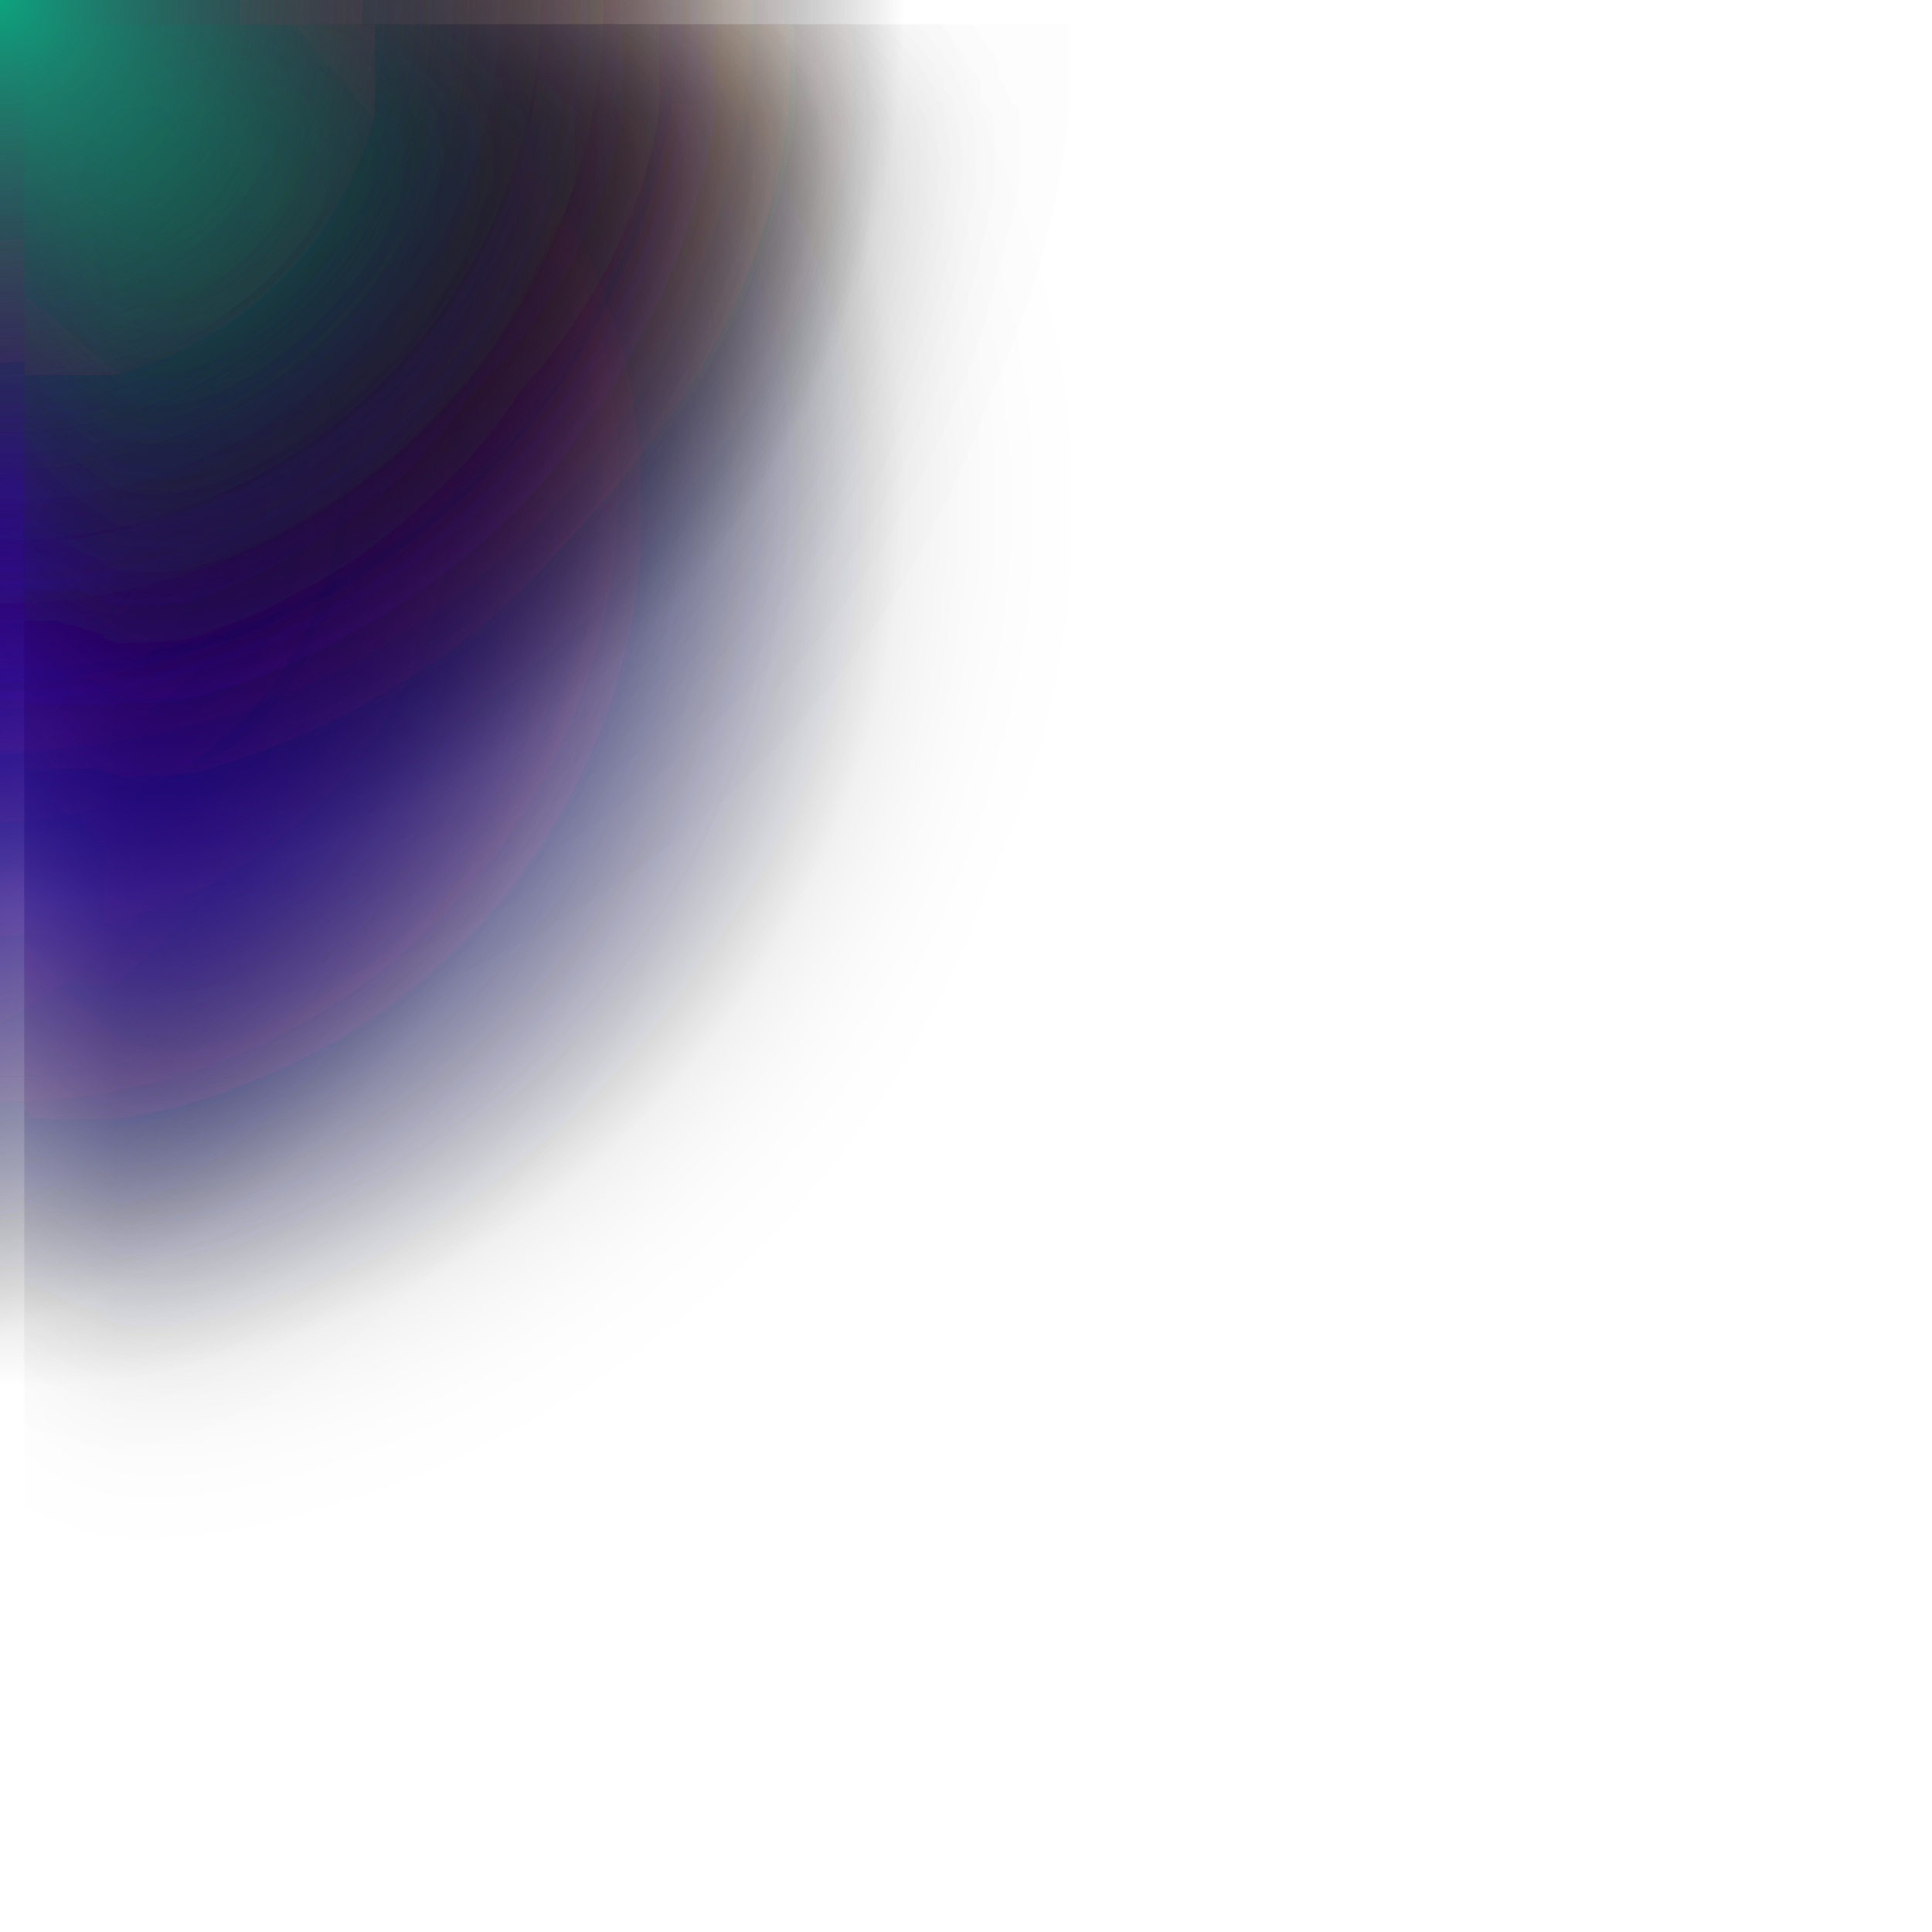
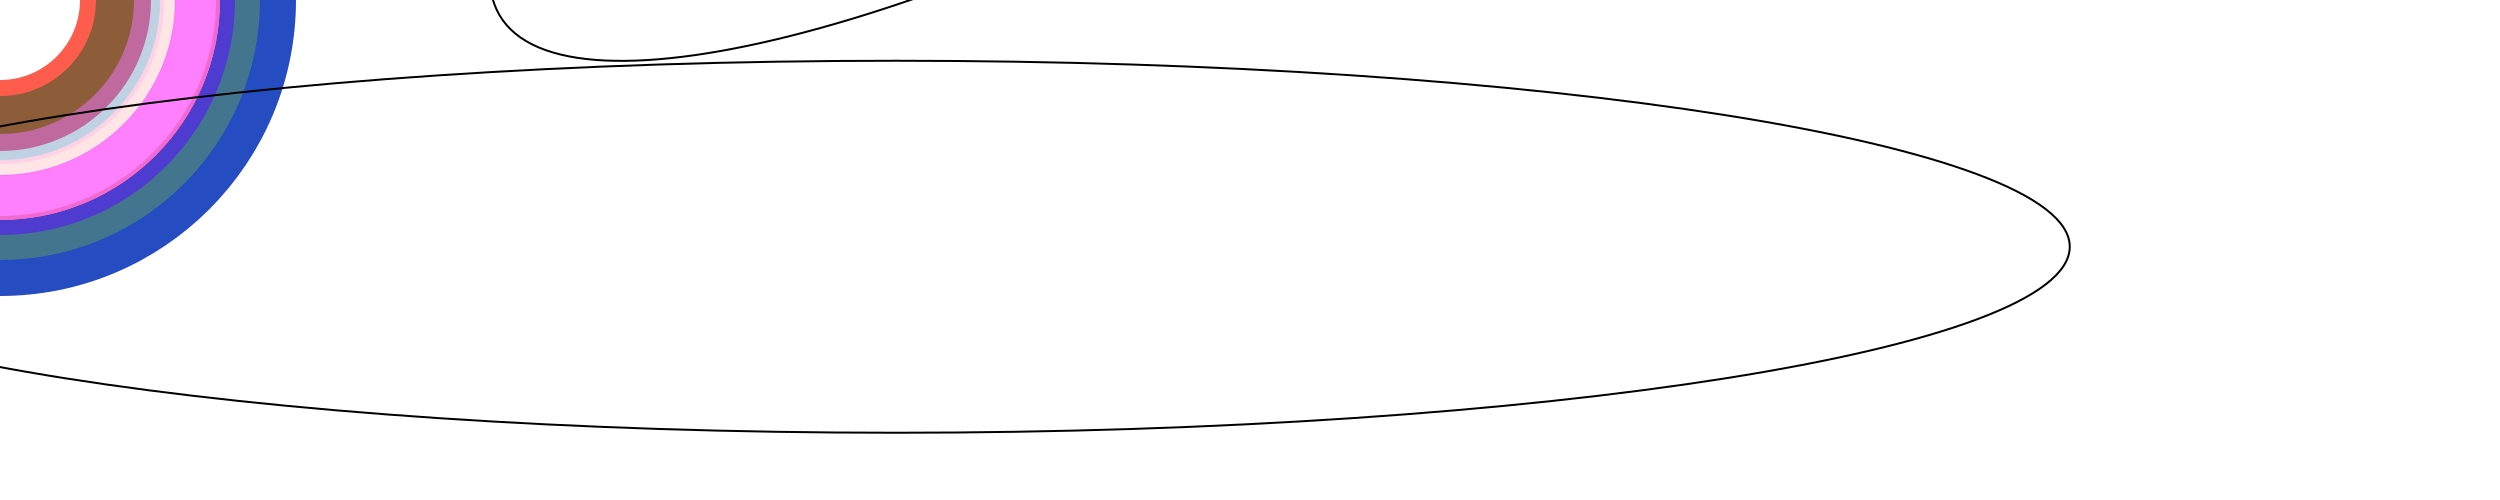
- <svg xmlns="http://www.w3.org/2000/svg" viewBox="0 0 160 160">
-   <defs>
-     <filter id="rainbow-filter">
-       <feGaussianBlur stdDeviation="8" />
-       <feOffset dx="2" dy="2" />
-       <feBlend in="SourceGraphic" />
-     </filter>
-     <radialGradient id="glow1">
-       <stop offset="0%" stop-color="#3700FF" />
-       <stop offset="100%" stop-color="transparent" />
-     </radialGradient>
-     <radialGradient id="glow2">
-       <stop offset="0%" stop-color="#FBA40E" />
-       <stop offset="100%" stop-color="transparent" />
-     </radialGradient>
-     <radialGradient id="glow3">
-       <stop offset="0%" stop-color="#9A046B" />
-       <stop offset="100%" stop-color="transparent" />
-     </radialGradient>
-     <radialGradient id="glow4">
-       <stop offset="0%" stop-color="#0FA37E" />
-       <stop offset="100%" stop-color="transparent" />
-     </radialGradient>
-   </defs>
-   <circle cx="-25" cy="40" r="75" fill="url(#glow1)" filter="url(#rainbow-filter)">
-     <animateMotion dur="4s" repeatCount="indefinite" path="M55 15a7 15 0 101 0H55" />
-   </circle>
-   <circle cx="0" cy="0" r="75" fill="url(#glow2)" filter="url(#rainbow-filter)">
-     <animateMotion dur="3s" repeatCount="indefinite" path="M66 15a7 15 0 101 0H66" />
-   </circle>
-   <circle cx="0" cy="40" r="75" fill="url(#glow1)" filter="url(#rainbow-filter)">
-     <animateMotion dur="6s" repeatCount="indefinite" path="M100 200A1 1 90 01100 0a1 1 90 010 200" />
-   </circle>
-   <circle cx="0" cy="0" r="75" fill="url(#glow3)" filter="url(#rainbow-filter)">
-     <animateMotion dur="3s" repeatCount="indefinite" path="M120 15a7 15 0 101 0H120" />
-   </circle>
-   <circle cx="0" cy="0" r="60" fill="url(#glow4)" filter="url(#rainbow-filter)">
-     <animateMotion dur="5s" repeatCount="indefinite" path="M200 100A1 1 0 000 100a1 1 0 00200 0" />
-   </circle>
+ <svg xmlns="http://www.w3.org/2000/svg" width="10000" height="2000" viewBox="0 0 10000 2000" data-app="Xyris">
+   <ellipse fill="none" stroke="rgb(254,39,18)" stroke-width="384" cx="3734" cy="882" rx="512" ry="512" fill-rule="nonzero" opacity="0.75" style="transform-box: fill-box; mix-blend-mode: darken;" transform="matrix(1,0,0,1,-3734,-882)">
+     <animateMotion begin="-1.5s" dur="3s" fill="freeze" repeatCount="indefinite">
+       <mpath href="#motion-path-mRum9uGWMa2kGSXmg1DGjK" />
+     </animateMotion>
+   </ellipse>
+   <ellipse fill="none" stroke="rgb(102,176,50)" stroke-width="256" cx="640" cy="1152" rx="512" ry="512" filter="url(#filter-5NuQR8jBU8qMsTM4RGuabf)" fill-rule="nonzero" opacity="0.75" style="transform-box: fill-box; mix-blend-mode: darken;" transform="matrix(1,0,0,1,-640,-1152)">
+     <animateMotion begin="-0.63s" dur="2.524s" fill="freeze" repeatCount="indefinite">
+       <mpath href="#motion-path-jRsT2uguUL68t2Njhvnj6n" />
+     </animateMotion>
+   </ellipse>
+   <ellipse fill="none" stroke="rgb(37,76,192)" stroke-width="320" cx="6338.5" cy="1338.04" rx="1024" ry="1024" filter="url(#filter-i9NvRjLGDT2DrDvAPHfi2G)" fill-rule="nonzero" style="transform-box: fill-box; mix-blend-mode: normal;" transform="matrix(1,0,0,1,-6338.5,-1338.04)">
+     <animateMotion begin="-0.9s" dur="2.012s" fill="freeze" repeatCount="indefinite">
+       <mpath href="#motion-path-kzX8P91ctHazXQMqNaRzuH" />
+     </animateMotion>
+   </ellipse>
+   <ellipse fill="none" stroke="rgb(255,165,0)" stroke-width="224" cx="2500" cy="500" rx="768" ry="768" fill-rule="nonzero" opacity="0.7" style="transform-box: fill-box; mix-blend-mode: screen;" transform="matrix(1,0,0,1,-2500,-500)">
+     <animateMotion begin="-0.875s" dur="3.5s" fill="freeze" repeatCount="indefinite">
+       <mpath href="#motion-path-4" />
+     </animateMotion>
+   </ellipse>
+   <ellipse fill="none" stroke="rgb(218,112,214)" stroke-width="208" cx="8000" cy="1200" rx="640" ry="640" fill-rule="nonzero" opacity="0.65" style="transform-box: fill-box; mix-blend-mode: lighten;" transform="matrix(1,0,0,1,-8000,-1200)">
+     <animateMotion begin="-1.4s" dur="2.8s" fill="freeze" repeatCount="indefinite">
+       <mpath href="#motion-path-5" />
+     </animateMotion>
+   </ellipse>
+   <ellipse fill="none" stroke="rgb(255,215,0)" stroke-width="288" cx="4500" cy="1500" rx="896" ry="896" fill-rule="nonzero" opacity="0.8" style="transform-box: fill-box; mix-blend-mode: overlay;" transform="matrix(1,0,0,1,-4500,-1500)">
+     <animateMotion begin="-0.575s" dur="2.3s" fill="freeze" repeatCount="indefinite">
+       <mpath href="#motion-path-6" />
+     </animateMotion>
+   </ellipse>
+   <ellipse fill="none" stroke="rgb(0,206,209)" stroke-width="192" cx="1800" cy="1000" rx="700" ry="700" fill-rule="nonzero" opacity="0.7" style="transform-box: fill-box; mix-blend-mode: color-dodge;" transform="matrix(1,0,0,1,-1800,-1000)">
+     <animateMotion begin="-1.6s" dur="3.2s" fill="freeze" repeatCount="indefinite">
+       <mpath href="#motion-path-7" />
+     </animateMotion>
+   </ellipse>
+   <ellipse fill="none" stroke="rgb(138,43,226)" stroke-width="240" cx="7200" cy="600" rx="820" ry="820" fill-rule="nonzero" opacity="0.75" style="transform-box: fill-box; mix-blend-mode: hard-light;" transform="matrix(1,0,0,1,-7200,-600)">
+     <animateMotion begin="-0.66s" dur="2.65s" fill="freeze" repeatCount="indefinite">
+       <mpath href="#motion-path-8" />
+     </animateMotion>
+   </ellipse>
+   <path id="motion-path-mRum9uGWMa2kGSXmg1DGjK" d="M 3583 243 A 4697 744 0 0 1 8279 987 A 4697 744 0 0 1 3583 1731 A 4697 744 0 0 1 -1115 987 A 4697 744 0 0 1 3583 243 Z" fill="none" stroke="#000" stroke-width="8" />
+   <path id="motion-path-kzX8P91ctHazXQMqNaRzuH" d="M 6155 -1013 A 3648 1873 0 0 1 9803 860 A 3648 1873 0 0 1 6155 2733 A 3648 1873 0 0 1 2507 860 A 3648 1873 0 0 1 6155 -1013 Z" fill="none" stroke="#000" stroke-width="8" transform="matrix(-0.894,-0.449,0.449,-0.894,0,0)" transform-origin="center" style="transform-box: fill-box;" />
+   <path id="motion-path-jRsT2uguUL68t2Njhvnj6n" d="M 4511 1309 A 2829 1308 0 0 0 7340 2617 A 2829 1308 0 0 0 10169 1309 A 2829 1308 0 0 0 7340 1 A 2829 1308 0 0 0 4511 1309 Z" fill="none" stroke="#000" stroke-width="8" transform="matrix(0.423,-0.906,0.906,0.423,0,0)" transform-origin="center" style="transform-box: fill-box;" />
+   <path id="motion-path-4" d="M 1700 1050 A 3500 950 0 0 0 5200 2000 A 3500 950 0 0 0 8700 1050 A 3500 950 0 0 0 5200 100 A 3500 950 0 0 0 1700 1050 Z" fill="none" stroke="#000" stroke-width="8" transform="matrix(0.866,-0.5,0.5,0.866,0,0)" transform-origin="center" style="transform-box: fill-box;" />
+   <path id="motion-path-5" d="M 4800 200 A 4200 1100 0 0 1 9000 1300 A 4200 1100 0 0 1 4800 2400 A 4200 1100 0 0 1 600 1300 A 4200 1100 0 0 1 4800 200 Z" fill="none" stroke="#000" stroke-width="8" transform="matrix(-0.707,0.707,-0.707,-0.707,0,0)" transform-origin="center" style="transform-box: fill-box;" />
+   <path id="motion-path-6" d="M 2700 1500 A 3800 1200 0 0 0 6500 2700 A 3800 1200 0 0 0 10300 1500 A 3800 1200 0 0 0 6500 300 A 3800 1200 0 0 0 2700 1500 Z" fill="none" stroke="#000" stroke-width="8" transform="matrix(0.5,-0.866,0.866,0.5,0,0)" transform-origin="center" style="transform-box: fill-box;" />
+   <path id="motion-path-7" d="M 5800 150 A 3200 850 0 0 1 9000 1000 A 3200 850 0 0 1 5800 1850 A 3200 850 0 0 1 2600 1000 A 3200 850 0 0 1 5800 150 Z" fill="none" stroke="#000" stroke-width="8" transform="matrix(-0.5,-0.866,0.866,-0.5,0,0)" transform-origin="center" style="transform-box: fill-box;" />
+   <path id="motion-path-8" d="M 2800 1300 A 4000 1050 0 0 0 6800 2350 A 4000 1050 0 0 0 10800 1300 A 4000 1050 0 0 0 6800 250 A 4000 1050 0 0 0 2800 1300 Z" fill="none" stroke="#000" stroke-width="8" transform="matrix(0.259,0.966,-0.966,0.259,0,0)" transform-origin="center" style="transform-box: fill-box;" />
</svg>
